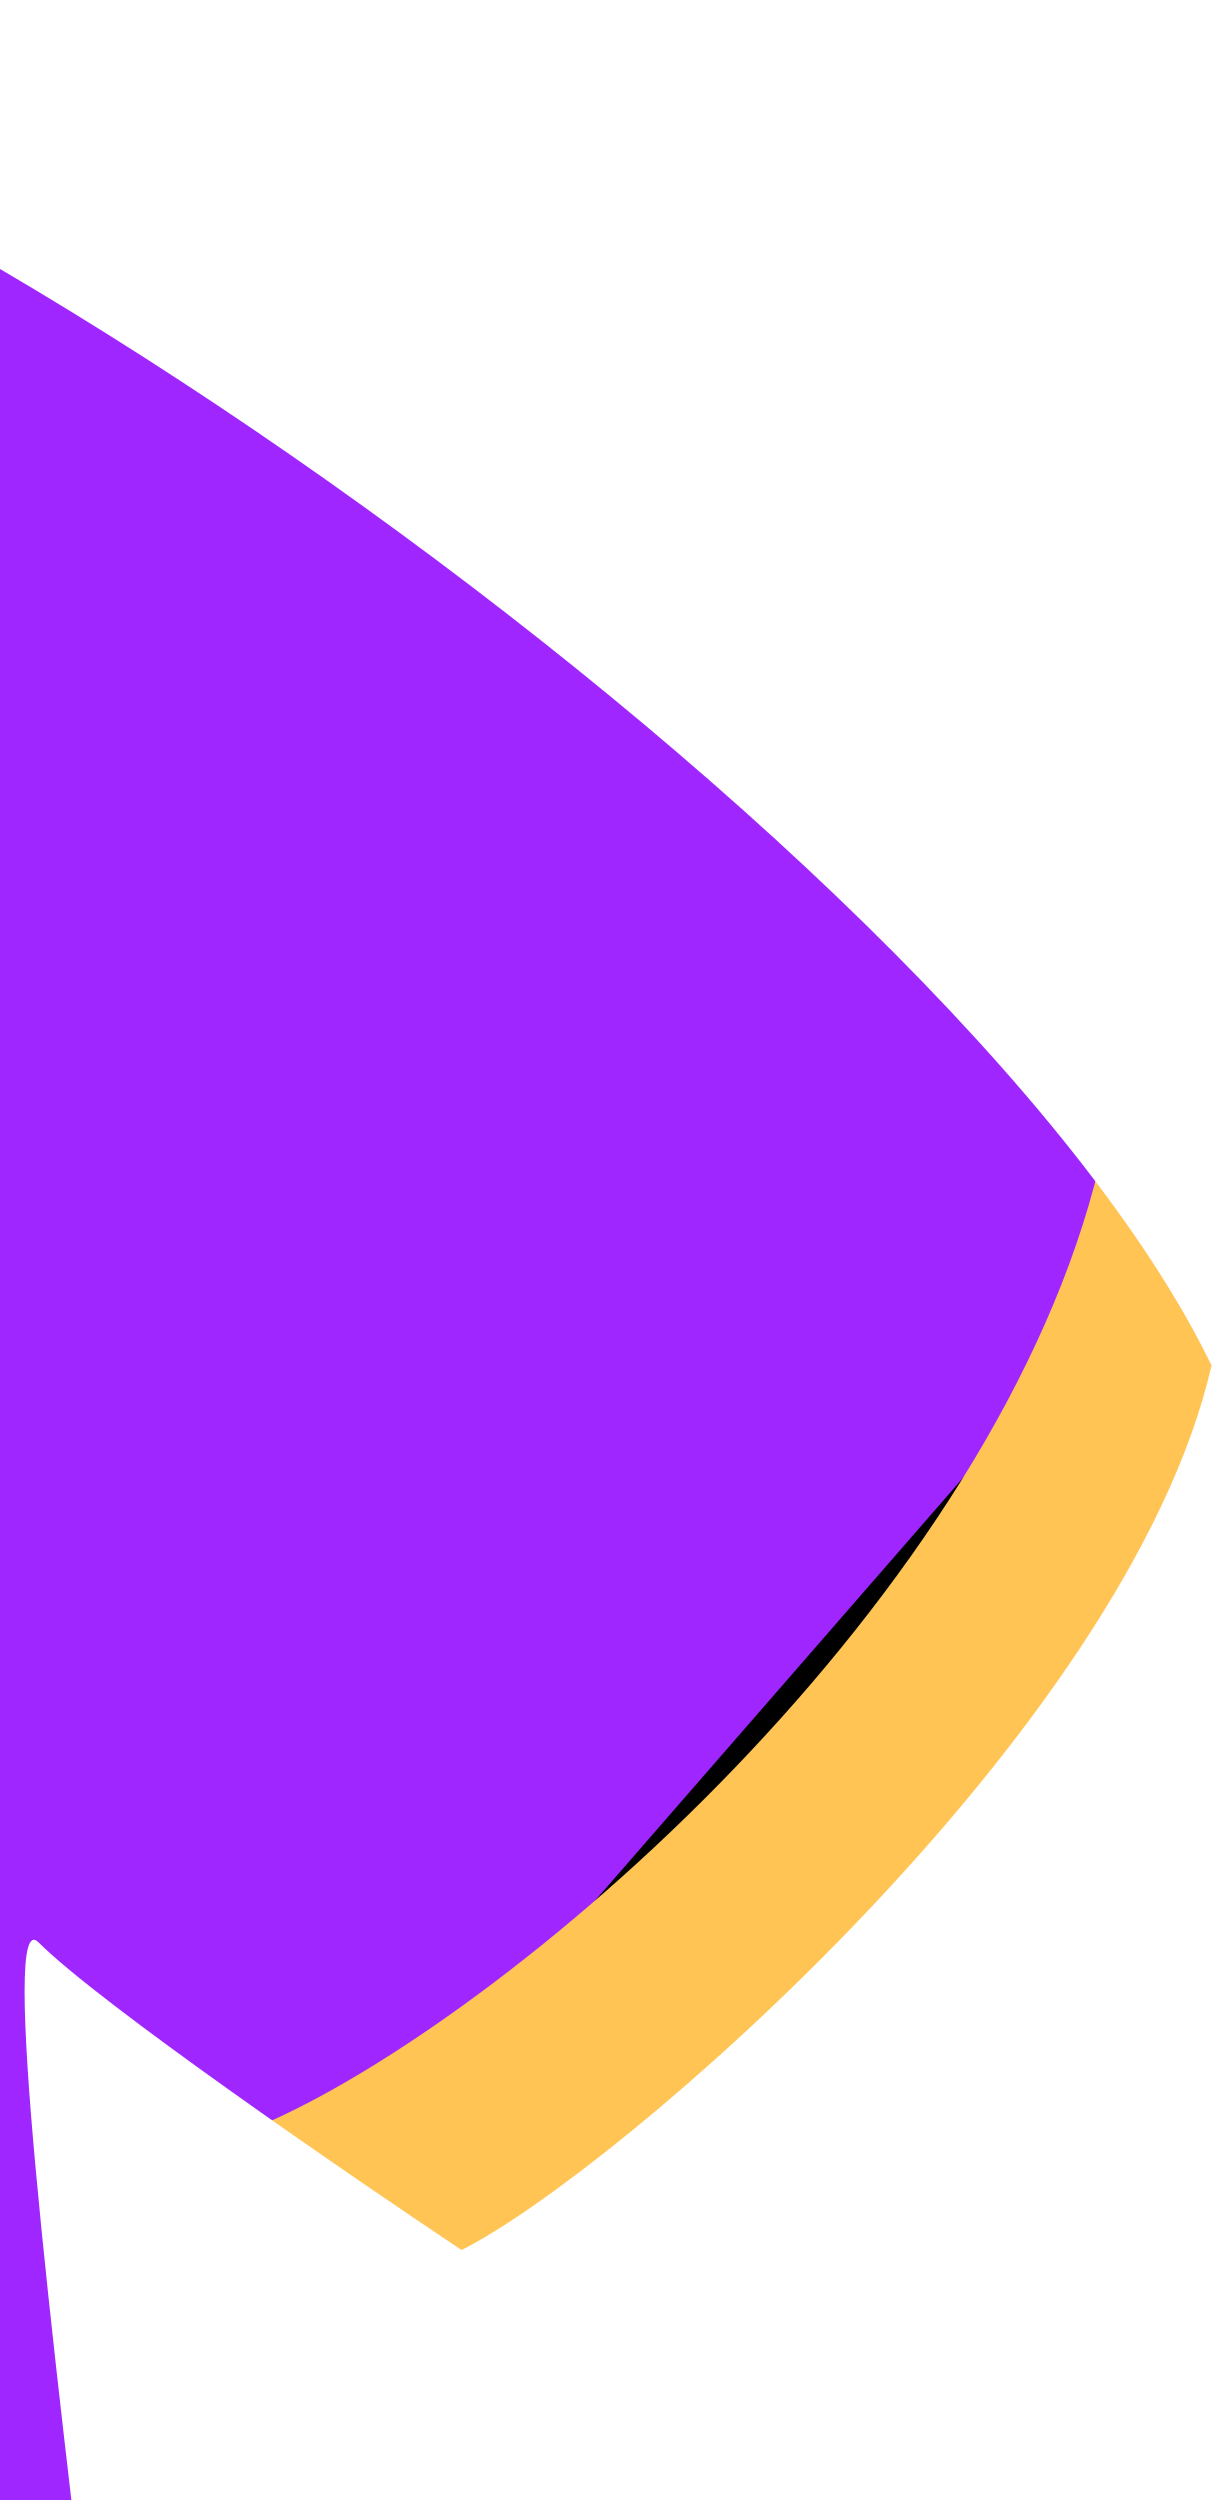
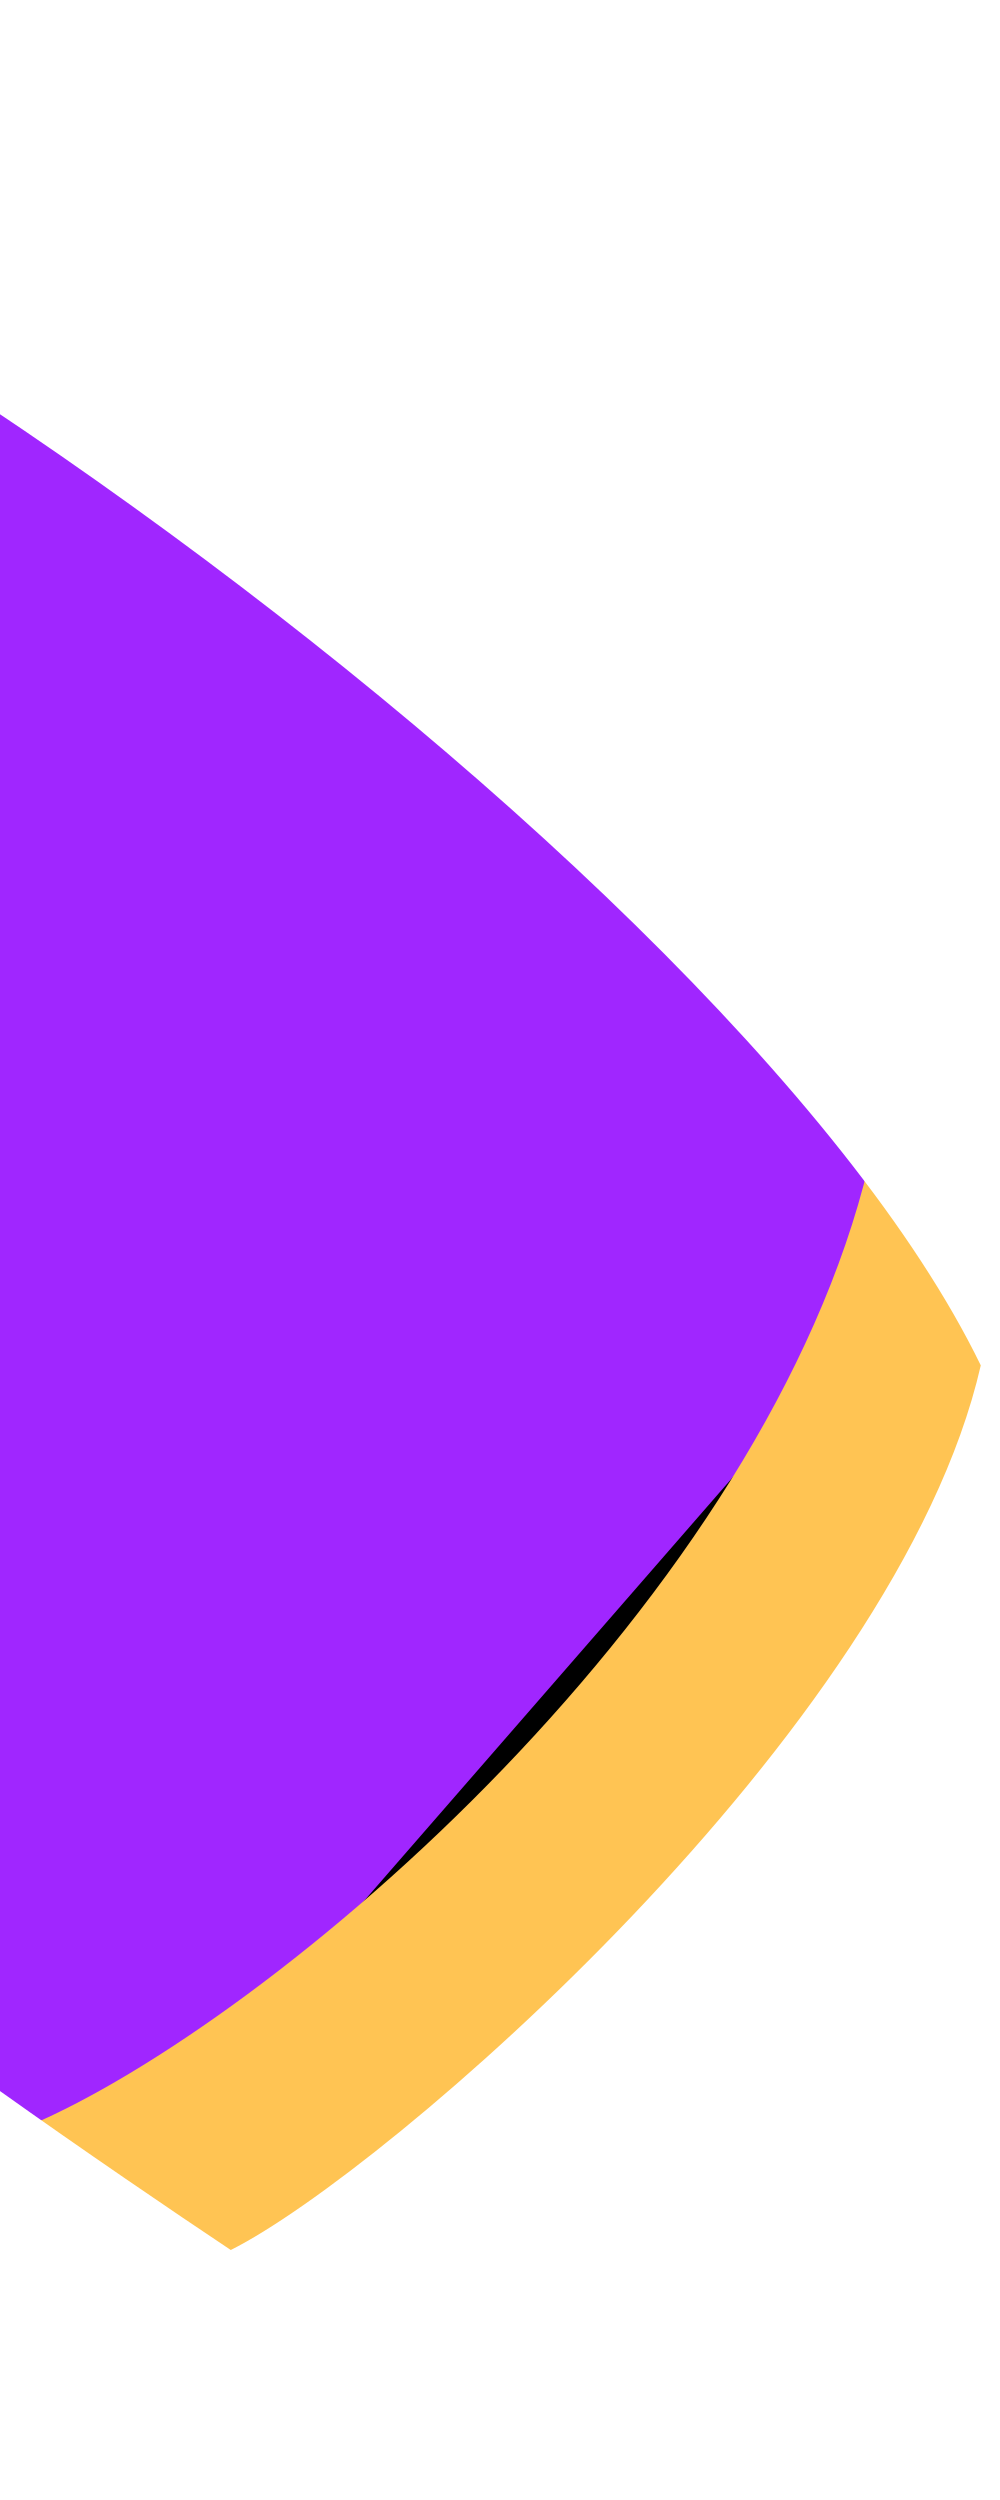
- <svg xmlns="http://www.w3.org/2000/svg" viewBox="853.0 1477.0 32 65" width="100%" height="100%">
+ <svg xmlns="http://www.w3.org/2000/svg" viewBox="859.0 1477.0 26 65" width="100%" height="100%">
  <defs>
    <filter id="filter340_d_495_57" x="780" y="1501" width="57" height="53.002" filterUnits="userSpaceOnUse" color-interpolation-filters="sRGB">
      <feFlood flood-opacity="0" result="BackgroundImageFix" />
      <feColorMatrix in="SourceAlpha" type="matrix" values="0 0 0 0 0 0 0 0 0 0 0 0 0 0 0 0 0 0 127 0" result="hardAlpha" />
      <feOffset dx="1" dy="1" />
      <feGaussianBlur stdDeviation="1" />
      <feColorMatrix type="matrix" values="0 0 0 0 0.43 0 0 0 0 0.04 0 0 0 0 0.733 0 0 0 0.6 0" />
      <feBlend mode="normal" in2="BackgroundImageFix" result="effect1_dropShadow_495_57" />
      <feBlend mode="normal" in="SourceGraphic" in2="effect1_dropShadow_495_57" result="shape" />
    </filter>
    <filter id="filter341_d_495_57" x="782.742" y="1508.54" width="14.223" height="13.867" filterUnits="userSpaceOnUse" color-interpolation-filters="sRGB">
      <feFlood flood-opacity="0" result="BackgroundImageFix" />
      <feColorMatrix in="SourceAlpha" type="matrix" values="0 0 0 0 0 0 0 0 0 0 0 0 0 0 0 0 0 0 127 0" result="hardAlpha" />
      <feOffset dx="1" dy="1" />
      <feGaussianBlur stdDeviation="1" />
      <feColorMatrix type="matrix" values="0 0 0 0 0.43 0 0 0 0 0.04 0 0 0 0 0.733 0 0 0 0.6 0" />
      <feBlend mode="normal" in2="BackgroundImageFix" result="effect1_dropShadow_495_57" />
      <feBlend mode="normal" in="SourceGraphic" in2="effect1_dropShadow_495_57" result="shape" />
    </filter>
    <filter id="filter342_d_495_57" x="820.562" y="1534.66" width="17.799" height="17.174" filterUnits="userSpaceOnUse" color-interpolation-filters="sRGB">
      <feFlood flood-opacity="0" result="BackgroundImageFix" />
      <feColorMatrix in="SourceAlpha" type="matrix" values="0 0 0 0 0 0 0 0 0 0 0 0 0 0 0 0 0 0 127 0" result="hardAlpha" />
      <feOffset dx="1" dy="1" />
      <feGaussianBlur stdDeviation="1" />
      <feColorMatrix type="matrix" values="0 0 0 0 0.43 0 0 0 0 0.04 0 0 0 0 0.733 0 0 0 0.6 0" />
      <feBlend mode="normal" in2="BackgroundImageFix" result="effect1_dropShadow_495_57" />
      <feBlend mode="normal" in="SourceGraphic" in2="effect1_dropShadow_495_57" result="shape" />
    </filter>
    <filter id="filter343_d_495_57" x="792.846" y="1503.77" width="8.963" height="8.99" filterUnits="userSpaceOnUse" color-interpolation-filters="sRGB">
      <feFlood flood-opacity="0" result="BackgroundImageFix" />
      <feColorMatrix in="SourceAlpha" type="matrix" values="0 0 0 0 0 0 0 0 0 0 0 0 0 0 0 0 0 0 127 0" result="hardAlpha" />
      <feOffset dx="1" dy="1" />
      <feGaussianBlur stdDeviation="1" />
      <feColorMatrix type="matrix" values="0 0 0 0 0.43 0 0 0 0 0.04 0 0 0 0 0.733 0 0 0 0.6 0" />
      <feBlend mode="normal" in2="BackgroundImageFix" result="effect1_dropShadow_495_57" />
      <feBlend mode="normal" in="SourceGraphic" in2="effect1_dropShadow_495_57" result="shape" />
    </filter>
    <clipPath id="clip_top_tee_10_sr">
-       <rect x="853.0" y="1477.0" width="32" height="65" />
+       <rect x="859.0" y="1477.0" width="26" height="65" />
    </clipPath>
  </defs>
  <g clip-path="url(#clip_top_tee_10_sr)">
    <mask id="mask45_495_57" style="mask-type:alpha" maskUnits="userSpaceOnUse" x="732" y="1477" width="153" height="105">
      <path d="M732 1512.5C738.8 1498.5 770 1477 781.5 1477C787.667 1479.5 794 1484.5 808.5 1484.5C823 1484.5 829 1479.5 835 1477C846.5 1477 877.7 1498.5 884.5 1512.5C882.333 1522 869 1533.5 865 1535.5C862 1533.5 855.6 1529.1 854 1527.5C852 1525.5 859 1570 858.5 1577.5C847.5 1579.5 821.1 1581.5 807.5 1581.5C793.9 1581.5 769 1580 758 1577.5C757.5 1570 764.5 1525.5 762.5 1527.5C760.9 1529.1 754.5 1533.5 751.5 1535.5C747.5 1533.5 734.167 1522 732 1512.5Z" fill="black" />
    </mask>
    <g mask="url(#mask45_495_57)">
      <path d="M914 1467H701V1630H914V1467Z" fill="#A026FF" />
      <g filter="url(#filter340_d_495_57)">
        <path d="M796.977 1516.57C796.564 1511.69 803.057 1503.88 807.734 1502C812.411 1503.88 818.435 1511.69 818.023 1516.57C823.112 1515.45 831.586 1517.04 833.924 1519.77C834.86 1525.02 826.909 1533.01 822.7 1534.42C825.038 1538.18 826.441 1546.17 823.635 1550.87C817.555 1551.81 808.614 1547.58 807.734 1543.35C806.854 1547.58 797.445 1551.81 791.365 1550.87C788.559 1546.17 789.962 1538.18 792.3 1534.42C788.091 1533.01 780.14 1525.02 781.076 1519.77C783.414 1517.04 791.888 1515.45 796.977 1516.57Z" fill="#FFC453" />
      </g>
      <g filter="url(#filter341_d_495_57)">
        <path d="M786.119 1513.07C785.575 1512.28 785.912 1510.33 786.52 1509.56C787.494 1509.42 789.273 1510.15 789.677 1511.02C790.429 1510.33 792.016 1509.78 792.677 1510.01C793.347 1510.81 792.78 1512.93 792.206 1513.58C792.967 1513.99 793.982 1515.2 793.965 1516.27C793.028 1517.02 791.105 1517.18 790.545 1516.55C790.807 1517.35 789.628 1518.98 788.509 1519.41C787.577 1518.89 787.037 1517.4 787.066 1516.54C786.217 1516.71 784.096 1516.13 783.742 1515.15C783.872 1514.47 785.15 1513.37 786.119 1513.07Z" fill="#FFC453" />
      </g>
      <g filter="url(#filter342_d_495_57)">
        <path d="M827.506 1537.49C828.079 1536.34 830.603 1535.47 831.91 1535.69C832.703 1536.75 832.988 1539.33 832.23 1540.37C833.524 1540.81 835.21 1542.32 835.361 1543.26C834.853 1544.56 831.978 1545.27 830.841 1545.01C830.852 1546.17 830.076 1548.16 828.805 1548.83C827.312 1548.21 825.883 1546.04 826.263 1544.97C825.488 1545.8 822.798 1545.46 821.562 1544.42C821.574 1542.99 822.98 1541.38 824.018 1540.86C823.266 1539.97 822.572 1537.09 823.5 1536.04C824.398 1535.74 826.516 1536.55 827.506 1537.49Z" fill="#FFC453" />
      </g>
      <g filter="url(#filter343_d_495_57)">
        <path d="M795.474 1505.81C795.577 1505.35 796.404 1504.81 796.892 1504.77C797.272 1505.08 797.605 1505.98 797.426 1506.42C797.931 1506.46 798.671 1506.85 798.809 1507.17C798.744 1507.69 797.776 1508.2 797.345 1508.21C797.454 1508.63 797.354 1509.41 796.958 1509.76C796.367 1509.67 795.66 1509.02 795.7 1508.61C795.496 1508.97 794.502 1509.09 793.965 1508.83C793.84 1508.31 794.2 1507.61 794.526 1507.33C794.176 1507.08 793.669 1506.11 793.907 1505.65C794.203 1505.46 795.035 1505.56 795.474 1505.81Z" fill="#FFC453" />
      </g>
      <path d="M732 1508C735 1520.5 748.5 1532 755.5 1535" stroke="#FFC453" stroke-width="6" />
      <path d="M884.5 1508C881.5 1520.5 868 1532 861 1535" stroke="#FFC453" stroke-width="6" />
    </g>
  </g>
</svg>
